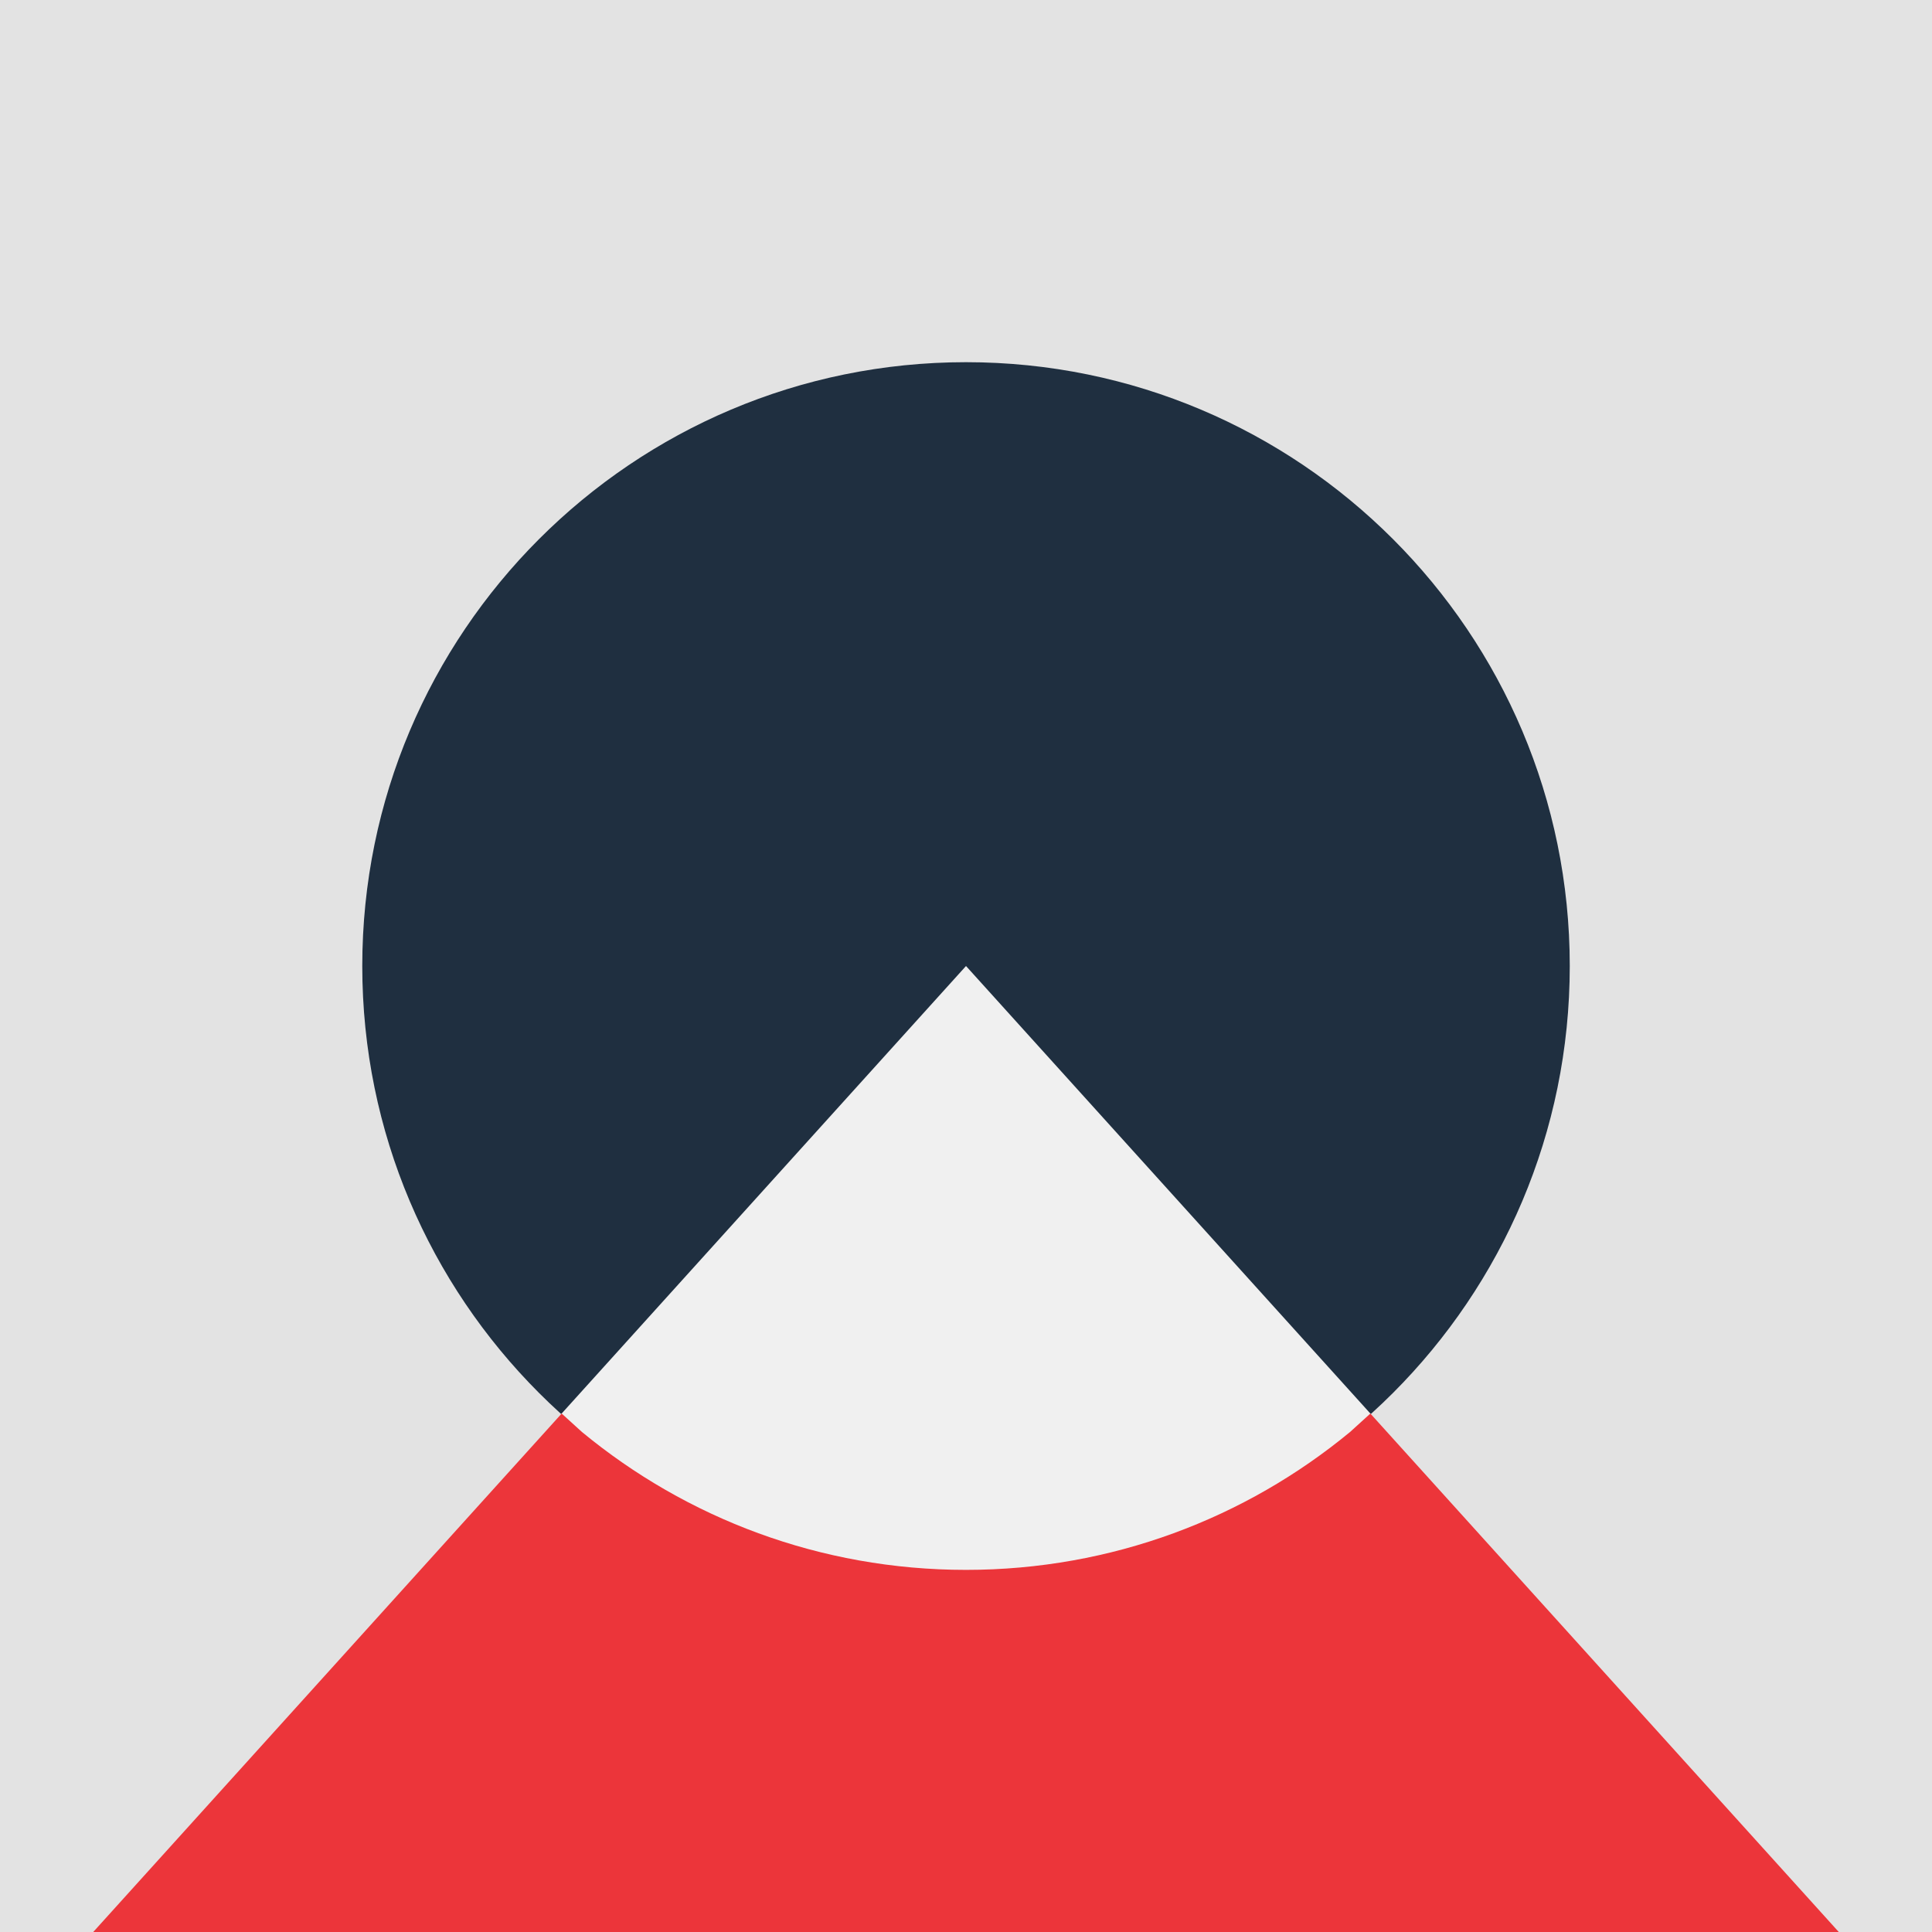
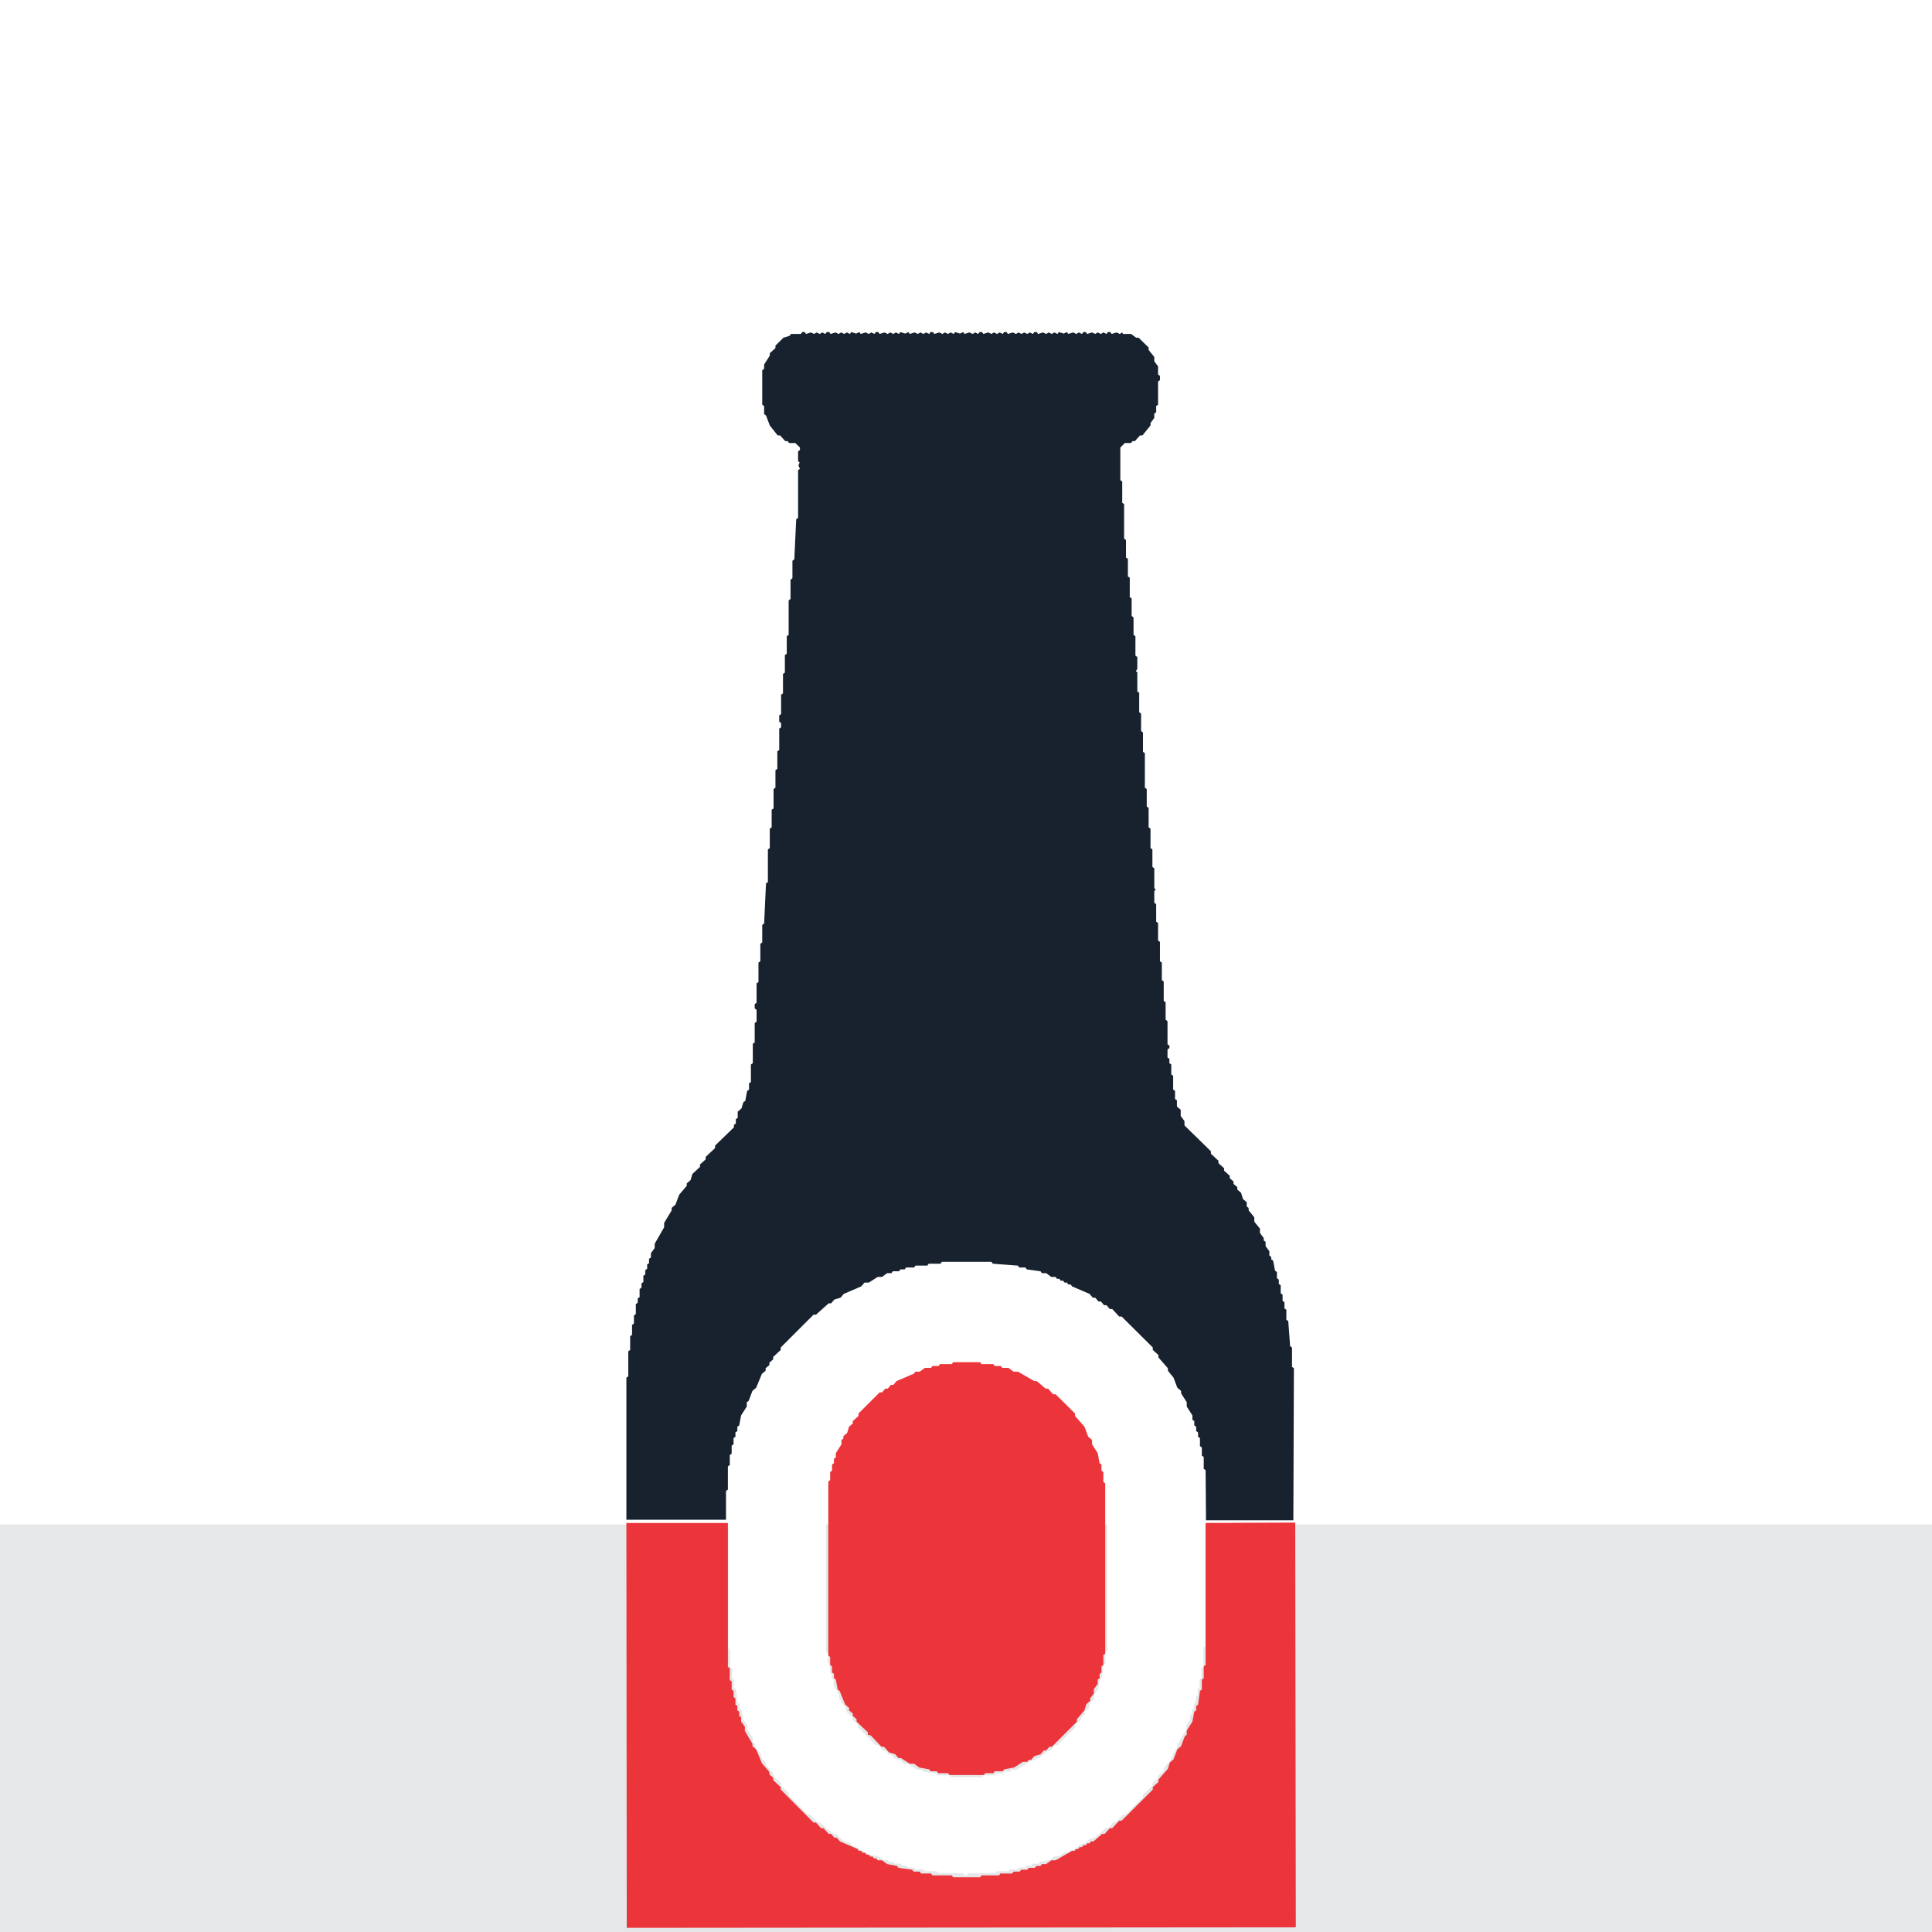
- <svg xmlns="http://www.w3.org/2000/svg" width="610" height="610" viewBox="190.64 137.73 610 610">
-   <defs>
-     <clipPath id="clip-0">
-       <path clip-rule="nonzero" d="M 0 0 L 991.32 0 L 991.32 991.32 L 0 991.32 Z M 0 0 " />
-     </clipPath>
-     <clipPath id="clip-1">
-       <path clip-rule="nonzero" d="M 0 442 L 991.32 442 L 991.32 991.32 L 0 991.32 Z M 0 442 " />
-     </clipPath>
-     <clipPath id="clip-2">
-       <path clip-rule="nonzero" d="M 0 584 L 991.32 584 L 991.32 991.32 L 0 991.32 Z M 0 584 " />
-     </clipPath>
-   </defs>
-   <g clip-path="url(#clip-0)">
-     <path fill-rule="evenodd" fill="rgb(100%, 100%, 100%)" fill-opacity="1" d="M 0 991.285 L 991.281 991.285 L 991.281 0.004 L 0 0.004 Z M 0 991.285 " />
-     <path fill-rule="evenodd" fill="rgb(89%, 89%, 89%)" fill-opacity="1" d="M 0 991.285 L 991.281 991.285 L 991.281 0.004 L 0 0.004 Z M 0 991.285 " />
-   </g>
-   <path fill-rule="evenodd" fill="rgb(12.199%, 18.399%, 25.099%)" fill-opacity="1" d="M 305.023 442.734 C 305.023 337.445 390.359 252.086 495.641 252.086 C 600.922 252.086 686.27 337.445 686.27 442.734 C 686.27 548.035 600.922 633.395 495.641 633.395 C 390.359 633.395 305.023 548.035 305.023 442.734 Z M 305.023 442.734 " />
-   <g clip-path="url(#clip-1)">
-     <path fill-rule="evenodd" fill="rgb(94.099%, 94.099%, 94.099%)" fill-opacity="1" d="M 0 991.285 L 495.641 442.734 L 991.281 991.285 Z M 0 991.285 " />
-   </g>
-   <g clip-path="url(#clip-2)">
-     <path fill-rule="evenodd" fill="rgb(92.499%, 20.799%, 22.699%)" fill-opacity="1" d="M 367.977 584.035 L 374.383 589.859 C 407.336 617.059 449.578 633.395 495.641 633.395 C 541.703 633.395 583.945 617.059 616.898 589.859 L 623.312 584.035 L 991.281 991.285 L 0 991.285 Z M 367.977 584.035 " />
+ <svg xmlns="http://www.w3.org/2000/svg" viewBox="0 0 1024 1024" width="1024" height="1024">
+   <rect width="1024" height="1024" fill="#FFFFFF" />
+   <rect x="0" y="808" width="1024" height="216" fill="#E5E7E8" />
+   <g transform="translate(0 48)">
+     <path fill="#17222E" fill-rule="evenodd" d="M419.2 129.0 L418.5 130.0 L415.2 131.0 L411.0 135.2 L411.0 136.5 L408.0 139.2 L408.0 140.5 L405.0 145.2 L405.0 147.5 L404.0 148.2 L404.0 166.5 L405.0 167.2 L405.0 171.5 L406.0 172.2 L408.0 177.5 L412.2 182.8 L413.5 182.8 L416.2 185.8 L417.5 185.8 L418.2 186.8 L421.5 186.8 L424.0 189.2 L424.0 190.5 L423.0 191.2 L423.0 196.5 L423.8 197.0 L423.2 198.8 L424.0 200.5 L423.0 201.2 L423.0 226.5 L422.0 227.2 L421.0 248.5 L420.0 249.2 L420.0 258.5 L419.0 259.2 L419.0 269.5 L418.0 270.2 L418.0 288.5 L417.0 289.2 L417.0 298.5 L416.0 299.2 L416.0 308.5 L415.0 309.2 L415.0 319.5 L414.0 320.2 L414.0 330.5 L413.0 331.2 L413.0 334.5 L414.0 335.2 L414.0 337.5 L413.0 338.2 L413.0 349.5 L412.0 350.2 L412.0 359.5 L411.0 360.2 L411.0 369.5 L410.0 370.2 L410.0 380.5 L409.0 381.2 L409.0 390.5 L408.0 391.2 L408.0 401.5 L407.0 402.2 L407.0 419.5 L406.0 420.2 L405.0 441.5 L404.0 442.2 L404.0 451.5 L403.0 452.2 L403.0 461.5 L402.0 462.2 L402.0 472.5 L401.0 473.2 L401.0 483.5 L400.0 484.2 L400.0 486.5 L401.0 487.2 L401.0 493.5 L400.0 494.2 L400.0 504.5 L399.0 505.2 L399.0 515.5 L398.0 516.2 L398.0 525.5 L397.0 526.2 L397.0 529.5 L396.0 530.2 L395.0 535.5 L394.0 536.2 L393.0 539.5 L391.0 541.2 L391.0 544.5 L390.0 545.2 L390.0 547.5 L389.0 548.2 L389.0 549.5 L379.0 559.2 L379.0 560.5 L374.0 565.2 L374.0 566.5 L371.0 569.2 L371.0 570.5 L367.0 574.2 L366.0 577.5 L364.0 579.2 L364.0 580.5 L360.0 585.2 L358.0 590.5 L356.0 592.2 L356.0 593.5 L352.0 600.2 L352.0 602.5 L347.0 611.2 L347.0 613.5 L345.0 616.2 L345.0 618.5 L344.0 619.2 L344.0 621.5 L343.0 622.2 L343.0 624.5 L342.0 625.2 L342.0 627.5 L341.0 628.2 L341.0 631.5 L340.0 632.2 L340.0 634.5 L339.0 635.2 L339.0 639.5 L338.0 640.2 L338.0 642.5 L337.0 643.2 L337.0 648.5 L336.0 649.2 L336.0 653.5 L335.0 654.2 L335.0 659.5 L334.0 660.2 L334.0 667.5 L333.0 668.2 L333.0 681.5 L332.0 682.2 L332.0 757.5 L384.8 757.5 L384.8 742.2 L385.8 741.5 L385.8 729.2 L386.8 728.5 L386.8 723.2 L387.8 722.5 L387.8 718.2 L388.8 717.5 L388.8 714.2 L389.8 713.5 L389.8 711.2 L390.8 710.5 L390.8 708.2 L391.8 707.5 L392.8 702.2 L395.8 697.5 L395.8 695.2 L396.8 694.5 L398.8 689.2 L400.8 687.5 L403.8 680.2 L405.8 678.5 L405.8 677.2 L407.8 675.5 L407.8 674.2 L409.8 672.5 L409.8 671.2 L413.8 667.5 L413.8 666.2 L431.2 648.8 L432.5 648.8 L439.2 642.8 L440.5 642.8 L442.2 640.8 L445.5 639.8 L447.2 637.8 L456.5 633.8 L458.2 631.8 L460.5 631.8 L465.2 628.8 L467.5 628.8 L470.2 626.8 L472.5 626.8 L473.2 625.8 L476.5 625.8 L477.2 624.8 L479.5 624.8 L480.2 623.8 L484.5 623.8 L485.2 622.8 L491.5 622.8 L492.2 621.8 L498.5 621.8 L499.2 620.8 L525.5 620.8 L526.2 621.8 L539.5 622.8 L540.2 623.8 L543.5 623.8 L544.2 624.8 L551.5 625.8 L552.2 626.8 L554.5 626.8 L557.2 628.8 L559.5 628.8 L560.2 629.8 L561.5 629.8 L562.2 630.8 L563.5 630.8 L564.2 631.8 L565.5 631.8 L566.2 632.8 L567.5 632.8 L568.2 633.8 L577.5 637.8 L579.2 639.8 L580.5 639.8 L582.2 641.8 L583.5 641.8 L585.2 643.8 L586.5 643.8 L588.2 645.8 L589.5 645.8 L593.2 649.8 L594.5 649.8 L611.0 666.2 L611.0 667.5 L614.0 670.2 L614.0 671.5 L619.0 677.2 L619.0 678.5 L622.0 682.2 L624.0 687.5 L626.0 689.2 L626.0 690.5 L629.0 695.2 L629.0 697.5 L632.0 702.2 L632.0 704.5 L633.0 705.2 L633.0 707.5 L634.0 708.2 L634.0 710.5 L635.0 711.2 L635.0 713.5 L636.0 714.2 L636.0 718.5 L637.0 719.2 L637.0 723.5 L638.0 724.2 L638.0 730.5 L639.0 731.2 L639.2 757.8 L685.5 757.8 L685.8 677.2 L684.8 676.5 L684.8 666.2 L683.8 665.5 L682.8 652.2 L681.8 651.5 L681.8 646.2 L680.8 645.5 L680.8 642.2 L679.8 641.5 L679.8 638.2 L678.8 637.5 L678.8 633.2 L677.8 632.5 L677.8 630.2 L676.8 629.5 L676.8 626.2 L675.8 625.5 L674.8 620.2 L673.8 619.5 L673.8 618.2 L672.8 617.5 L672.8 615.2 L670.8 612.5 L670.8 610.2 L669.8 609.5 L669.8 608.2 L667.8 605.5 L667.8 603.2 L664.8 599.5 L664.8 597.2 L661.8 593.5 L661.8 592.2 L660.8 591.5 L660.8 589.2 L658.8 587.5 L657.8 584.2 L655.8 582.5 L655.8 581.2 L653.8 579.5 L653.8 578.2 L651.8 576.5 L651.8 575.2 L648.8 572.5 L648.8 571.2 L645.8 568.5 L645.8 567.2 L641.8 563.5 L641.8 562.2 L627.8 548.5 L627.8 546.2 L625.8 543.5 L625.8 540.2 L623.8 538.5 L623.8 535.2 L622.8 534.5 L622.8 530.2 L621.8 529.5 L621.8 522.2 L620.8 521.5 L620.8 516.2 L619.8 515.5 L619.8 513.2 L618.8 512.5 L618.8 508.2 L619.8 507.5 L619.8 506.2 L618.8 505.5 L618.8 493.2 L617.8 492.5 L617.8 483.2 L616.8 482.5 L616.8 472.2 L615.8 471.5 L615.8 462.2 L614.8 461.5 L614.8 451.2 L613.8 450.5 L613.8 441.2 L612.8 440.5 L612.8 431.2 L611.8 430.5 L611.8 424.2 L612.5 423.8 L611.8 422.5 L611.8 412.2 L610.8 411.5 L610.8 402.2 L609.8 401.5 L609.8 391.2 L608.8 390.5 L608.8 380.2 L607.8 379.5 L607.8 370.2 L606.8 369.5 L606.8 351.2 L605.8 350.5 L605.8 340.2 L604.8 339.5 L604.8 330.2 L603.8 329.5 L603.8 319.2 L602.8 318.5 L602.8 308.2 L602.0 307.8 L602.8 306.5 L602.8 300.2 L601.8 299.5 L601.8 289.2 L600.8 288.5 L600.8 279.2 L599.8 278.5 L599.8 269.2 L598.8 268.5 L598.8 258.2 L597.8 257.5 L597.8 248.2 L596.8 247.5 L596.8 238.2 L595.8 237.5 L595.8 219.2 L594.8 218.5 L594.8 207.2 L593.8 206.5 L593.8 189.2 L596.2 186.8 L599.5 186.8 L600.2 185.8 L601.5 185.8 L604.2 182.8 L605.5 182.8 L609.8 177.5 L609.8 176.2 L611.8 173.5 L611.8 171.2 L612.8 170.5 L612.8 167.2 L613.8 166.5 L613.8 154.2 L614.8 153.5 L614.8 151.2 L613.8 150.5 L613.8 146.2 L611.8 143.5 L611.8 141.2 L608.8 137.5 L608.8 136.2 L603.5 131.0 L602.2 131.0 L599.5 129.0 L595.2 129.0 L594.8 128.2 L593.5 129.0 L591.8 128.2 L589.2 129.0 L588.5 128.0 L587.2 128.0 L586.5 129.0 L584.8 128.2 L583.5 129.0 L581.8 128.2 L580.5 129.0 L578.8 128.2 L576.2 129.0 L575.5 128.0 L574.2 128.0 L573.5 129.0 L571.8 128.2 L570.5 129.0 L568.8 128.2 L566.2 129.0 L565.5 128.0 L563.8 128.8 L561.2 128.0 L560.5 129.0 L558.8 128.2 L557.5 129.0 L555.8 128.2 L554.5 129.0 L552.8 128.2 L550.2 129.0 L549.5 128.0 L548.2 128.0 L547.5 129.0 L545.8 128.2 L544.5 129.0 L542.8 128.2 L541.5 129.0 L539.8 128.2 L538.5 129.0 L536.8 128.2 L534.2 129.0 L533.5 128.0 L532.2 128.0 L531.5 129.0 L529.8 128.2 L528.5 129.0 L526.8 128.2 L525.5 129.0 L523.8 128.2 L521.2 129.0 L520.5 128.0 L519.2 128.0 L518.5 129.0 L516.8 128.2 L515.5 129.0 L513.8 128.2 L511.2 129.0 L510.5 128.0 L508.8 128.8 L506.2 128.0 L505.5 129.0 L503.8 128.2 L502.5 129.0 L500.8 128.2 L499.5 129.0 L497.8 128.2 L495.2 129.0 L494.5 128.0 L493.2 128.0 L492.5 129.0 L490.8 128.2 L489.5 129.0 L487.8 128.2 L486.5 129.0 L484.8 128.2 L482.2 129.0 L481.5 128.0 L479.8 128.8 L477.2 128.0 L476.5 129.0 L474.8 128.2 L473.5 129.0 L471.8 128.2 L470.5 129.0 L468.8 128.2 L466.2 129.0 L465.5 128.0 L464.2 128.0 L463.5 129.0 L461.8 128.2 L460.5 129.0 L458.8 128.2 L456.2 129.0 L455.5 128.0 L453.8 128.8 L451.2 128.0 L450.5 129.0 L448.8 128.2 L447.5 129.0 L445.8 128.2 L444.5 129.0 L442.8 128.2 L440.2 129.0 L439.5 128.0 L438.2 128.0 L437.5 129.0 L435.8 128.2 L434.5 129.0 L432.8 128.2 L431.5 129.0 L429.8 128.2 L427.2 129.0 L426.5 128.0 L425.2 128.0 L424.5 129.0Z" />
+     <path fill="#EC353A" fill-rule="evenodd" d="M332.0 759.2 L332.2 973.8 L686.8 973.5 L686.5 759.0 L639.0 759.2 L639.0 834.5 L638.0 835.2 L638.0 841.5 L637.0 842.2 L637.0 847.5 L636.0 848.2 L635.0 855.5 L634.0 856.2 L634.0 858.5 L633.0 859.2 L632.0 864.5 L629.0 869.2 L629.0 871.5 L628.0 872.2 L626.0 877.5 L624.0 879.2 L622.0 884.5 L620.0 886.2 L619.0 889.5 L614.0 895.2 L614.0 896.5 L611.0 899.2 L611.0 900.5 L594.5 917.0 L593.2 917.0 L589.5 921.0 L588.2 921.0 L585.5 924.0 L584.2 924.0 L579.5 928.0 L578.2 928.0 L577.5 929.0 L576.2 929.0 L575.5 930.0 L574.2 930.0 L573.5 931.0 L572.2 931.0 L571.5 932.0 L570.2 932.0 L569.5 933.0 L568.2 933.0 L559.5 938.0 L557.2 938.0 L554.5 940.0 L552.2 940.0 L551.5 941.0 L549.2 941.0 L548.5 942.0 L545.2 942.0 L544.5 943.0 L541.2 943.0 L540.5 944.0 L537.2 944.0 L536.5 945.0 L530.2 945.0 L529.5 946.0 L520.2 946.0 L519.5 947.0 L505.2 947.0 L504.5 946.0 L494.2 946.0 L493.5 945.0 L488.2 945.0 L487.5 944.0 L484.2 944.0 L483.5 943.0 L476.2 942.0 L475.5 941.0 L470.2 940.0 L467.5 938.0 L465.2 938.0 L464.5 937.0 L463.2 937.0 L462.5 936.0 L461.2 936.0 L460.5 935.0 L459.2 935.0 L458.5 934.0 L457.2 934.0 L456.5 933.0 L455.2 933.0 L454.5 932.0 L445.2 928.0 L443.5 926.0 L442.2 926.0 L440.5 924.0 L439.2 924.0 L436.5 921.0 L435.2 921.0 L432.5 918.0 L431.2 918.0 L413.8 900.5 L413.8 899.2 L409.8 895.5 L409.8 894.2 L407.8 892.5 L407.8 891.2 L403.8 886.5 L400.8 879.2 L398.8 877.5 L398.8 876.2 L394.8 869.5 L394.8 867.2 L392.8 864.5 L392.8 862.2 L391.8 861.5 L391.8 859.2 L390.8 858.5 L390.8 856.2 L389.8 855.5 L389.8 852.2 L388.8 851.5 L388.8 848.2 L387.8 847.5 L387.8 843.2 L386.8 842.5 L386.8 836.2 L385.8 835.5 L385.8 759.2Z M505.2 674.0 L504.5 675.0 L498.2 675.0 L497.5 676.0 L494.2 676.0 L493.5 677.0 L490.2 677.0 L487.5 679.0 L485.2 679.0 L484.5 680.0 L475.2 684.0 L473.5 686.0 L472.2 686.0 L470.5 688.0 L469.2 688.0 L467.5 690.0 L466.2 690.0 L455.0 701.2 L455.0 702.5 L452.0 705.2 L452.0 706.5 L450.0 708.2 L449.0 711.5 L447.0 713.2 L447.0 714.5 L446.0 715.2 L446.0 717.5 L443.0 722.2 L443.0 724.5 L442.0 725.2 L442.0 727.5 L441.0 728.2 L441.0 731.5 L440.0 732.2 L440.0 736.5 L439.0 737.2 L439.0 829.5 L440.0 830.2 L440.0 834.5 L441.0 835.2 L441.0 838.5 L442.0 839.2 L442.0 841.5 L443.0 842.2 L444.0 847.5 L445.0 848.2 L448.0 855.5 L450.0 857.2 L450.0 858.5 L452.0 860.2 L452.0 861.5 L454.0 863.2 L454.0 864.5 L460.0 870.2 L460.0 871.5 L461.5 871.8 L467.2 877.8 L468.5 877.8 L471.2 880.8 L474.5 881.8 L476.2 883.8 L477.5 883.8 L482.2 886.8 L484.5 886.8 L487.2 888.8 L492.5 889.8 L493.2 890.8 L496.5 890.8 L497.2 891.8 L502.5 891.8 L503.2 892.8 L521.5 892.8 L522.2 891.8 L526.5 891.8 L527.2 890.8 L531.5 890.8 L532.2 889.8 L537.5 888.8 L542.2 885.8 L544.5 885.8 L545.2 884.8 L546.5 884.8 L548.2 882.8 L551.5 881.8 L553.2 879.8 L554.5 879.8 L556.2 877.8 L557.5 877.8 L570.8 864.5 L570.8 863.2 L574.8 858.5 L575.8 855.2 L577.8 853.5 L577.8 852.2 L579.8 849.5 L579.8 847.2 L581.8 844.5 L581.8 842.2 L582.8 841.5 L582.8 839.2 L583.8 838.5 L583.8 835.2 L584.8 834.5 L584.8 829.2 L585.8 828.5 L585.8 738.2 L584.8 737.5 L584.8 732.2 L583.8 731.5 L583.8 728.2 L582.8 727.5 L581.8 722.2 L578.8 717.5 L578.8 715.2 L576.8 713.5 L574.8 708.2 L569.8 702.5 L569.8 701.2 L559.5 691.0 L558.2 691.0 L555.5 688.0 L554.2 688.0 L549.5 684.0 L548.2 684.0 L539.5 679.0 L537.2 679.0 L534.5 677.0 L531.2 677.0 L530.5 676.0 L527.2 676.0 L526.5 675.0 L520.2 675.0 L519.5 674.0Z" />
+     <path fill="#FFFFFF" fill-rule="evenodd" d="M498.2 622.0 L497.5 623.0 L491.2 623.0 L490.5 624.0 L486.2 624.0 L485.5 625.0 L482.2 625.0 L481.5 626.0 L478.2 626.0 L477.5 627.0 L475.2 627.0 L474.5 628.0 L469.2 629.0 L466.5 631.0 L464.2 631.0 L463.5 632.0 L462.2 632.0 L461.5 633.0 L460.2 633.0 L459.5 634.0 L458.2 634.0 L457.5 635.0 L456.2 635.0 L455.5 636.0 L446.2 640.0 L444.5 642.0 L443.2 642.0 L441.5 644.0 L440.2 644.0 L437.5 647.0 L436.2 647.0 L432.5 651.0 L431.2 651.0 L424.5 658.0 L423.2 658.0 L420.0 661.2 L420.0 662.5 L412.0 671.2 L412.0 672.5 L409.0 675.2 L409.0 676.5 L407.0 678.2 L407.0 679.5 L403.0 684.2 L403.0 685.5 L398.0 694.2 L398.0 696.5 L395.0 701.2 L395.0 703.5 L394.0 704.2 L394.0 706.5 L393.0 707.2 L393.0 709.5 L392.0 710.2 L392.0 712.5 L391.0 713.2 L391.0 715.5 L390.0 716.2 L390.0 719.5 L389.0 720.2 L389.0 724.5 L388.0 725.2 L388.0 731.5 L387.0 732.2 L387.0 742.5 L386.0 743.2 L386.0 825.5 L387.0 826.2 L387.0 835.5 L388.0 836.2 L388.0 841.5 L389.0 842.2 L389.0 846.5 L390.0 847.2 L391.0 854.5 L392.0 855.2 L392.0 857.5 L393.0 858.2 L394.0 863.5 L396.0 866.2 L396.0 868.5 L399.0 873.2 L399.0 875.5 L400.0 876.2 L401.0 879.5 L403.0 881.2 L404.0 884.5 L406.0 886.2 L406.0 887.5 L410.0 892.2 L410.0 893.5 L414.0 897.2 L414.0 898.5 L418.0 902.2 L418.0 903.5 L428.2 913.8 L429.5 913.8 L433.2 917.8 L434.5 917.8 L441.2 923.8 L442.5 923.8 L447.2 927.8 L450.5 928.8 L452.2 930.8 L453.5 930.8 L460.2 934.8 L465.5 935.8 L468.2 937.8 L470.5 937.8 L471.2 938.8 L473.5 938.8 L474.2 939.8 L477.5 939.8 L478.2 940.8 L480.5 940.8 L481.2 941.8 L484.5 941.8 L485.2 942.8 L489.5 942.8 L490.2 943.8 L496.5 943.8 L497.2 944.8 L510.5 944.8 L511.2 945.8 L512.5 945.8 L513.2 944.8 L527.5 944.8 L528.2 943.8 L534.5 943.8 L535.2 942.8 L539.5 942.8 L540.2 941.8 L543.5 941.8 L544.2 940.8 L546.5 940.8 L547.2 939.8 L550.5 939.8 L551.2 938.8 L556.5 937.8 L559.2 935.8 L561.5 935.8 L564.2 933.8 L566.5 933.8 L567.2 932.8 L570.5 931.8 L572.2 929.8 L575.5 928.8 L577.2 926.8 L580.5 925.8 L586.2 920.8 L587.5 920.8 L590.2 917.8 L591.5 917.8 L595.2 913.8 L596.5 913.8 L605.8 904.5 L605.8 903.2 L610.8 898.5 L610.8 897.2 L613.8 894.5 L613.8 893.2 L616.8 890.5 L616.8 889.2 L620.8 884.5 L620.8 883.2 L621.8 882.5 L621.8 881.2 L622.8 880.5 L622.8 879.2 L623.8 878.5 L623.8 877.2 L628.8 868.5 L628.8 866.2 L630.8 863.5 L630.8 861.2 L631.8 860.5 L631.8 858.2 L632.8 857.5 L632.8 855.2 L633.8 854.5 L633.8 851.2 L634.8 850.5 L634.8 847.2 L635.8 846.5 L635.8 842.2 L636.8 841.5 L636.8 836.2 L637.8 835.5 L637.8 825.2 L638.8 824.5 L638.8 743.2 L637.8 742.5 L637.8 732.2 L636.8 731.5 L636.8 725.2 L635.8 724.5 L635.8 721.2 L634.8 720.5 L634.8 716.2 L633.8 715.5 L633.8 713.2 L632.8 712.5 L632.8 710.2 L631.8 709.5 L630.8 704.2 L628.8 701.5 L628.8 699.2 L625.8 694.5 L625.8 692.2 L624.8 691.5 L621.8 684.2 L619.8 682.5 L619.8 681.2 L615.8 676.5 L615.8 675.2 L612.8 672.5 L612.8 671.2 L608.8 667.5 L608.8 666.2 L603.8 661.5 L603.8 660.2 L601.5 658.0 L600.2 658.0 L588.5 647.0 L587.2 647.0 L584.5 644.0 L583.2 644.0 L578.5 640.0 L577.2 640.0 L576.5 639.0 L575.2 639.0 L574.5 638.0 L573.2 638.0 L572.5 637.0 L571.2 637.0 L570.5 636.0 L569.2 636.0 L560.5 631.0 L558.2 631.0 L555.5 629.0 L553.2 629.0 L552.5 628.0 L550.2 628.0 L549.5 627.0 L547.2 627.0 L546.5 626.0 L543.2 626.0 L542.5 625.0 L539.2 625.0 L538.5 624.0 L534.2 624.0 L533.5 623.0 L527.2 623.0 L526.5 622.0Z M507.2 672.8 L517.5 672.8 L518.2 673.8 L525.5 673.8 L526.2 674.8 L533.5 675.8 L534.2 676.8 L536.5 676.8 L537.2 677.8 L542.5 678.8 L543.2 679.8 L548.5 681.8 L550.2 683.8 L553.5 684.8 L555.2 686.8 L556.5 686.8 L564.2 694.8 L566.0 695.2 L566.0 696.5 L573.0 703.2 L573.0 704.5 L577.0 709.2 L577.0 710.5 L582.0 719.2 L583.0 724.5 L584.0 725.2 L584.0 728.5 L585.0 729.2 L585.0 732.5 L586.0 733.2 L586.0 739.5 L587.0 740.2 L587.0 826.5 L586.0 827.2 L586.0 833.5 L585.0 834.2 L584.0 841.5 L583.0 842.2 L582.0 847.5 L580.0 850.2 L580.0 852.5 L578.0 854.2 L577.0 857.5 L575.0 859.2 L575.0 860.5 L573.0 862.2 L573.0 863.5 L570.0 866.2 L570.0 867.5 L560.5 877.0 L559.2 877.0 L556.5 880.0 L555.2 880.0 L550.5 884.0 L549.2 884.0 L548.5 885.0 L547.2 885.0 L538.5 890.0 L536.2 890.0 L535.5 891.0 L532.2 891.0 L531.5 892.0 L528.2 892.0 L527.5 893.0 L521.2 893.0 L520.5 894.0 L504.2 894.0 L503.5 893.0 L497.2 893.0 L496.5 892.0 L489.2 891.0 L488.5 890.0 L486.2 890.0 L481.5 887.0 L479.2 887.0 L477.5 885.0 L474.2 884.0 L472.5 882.0 L471.2 882.0 L469.5 880.0 L468.2 880.0 L465.5 877.0 L464.2 877.0 L454.8 867.5 L454.8 866.2 L451.8 863.5 L451.8 862.2 L448.8 859.5 L447.8 856.2 L445.8 854.5 L445.8 853.2 L444.8 852.5 L444.8 850.2 L441.8 845.5 L441.8 842.2 L440.8 841.5 L440.8 839.2 L439.8 838.5 L439.8 834.2 L438.8 833.5 L438.8 828.2 L437.8 827.5 L437.8 740.2 L438.8 739.5 L438.8 733.2 L439.8 732.5 L439.8 729.2 L440.8 728.5 L440.8 725.2 L441.8 724.5 L442.8 719.2 L443.8 718.5 L447.8 709.2 L451.8 704.5 L451.8 703.2 L457.8 697.5 L457.8 696.2 L462.2 691.8 L463.5 691.8 L468.2 686.8 L469.5 686.8 L474.2 682.8 L475.5 682.8 L482.2 678.8 L484.5 678.8 L485.2 677.8 L487.5 677.8 L488.2 676.8 L490.5 676.8 L491.2 675.8 L494.5 675.8 L495.2 674.8 L498.5 674.8 L499.2 673.8 L506.5 673.8Z" />
  </g>
</svg>
